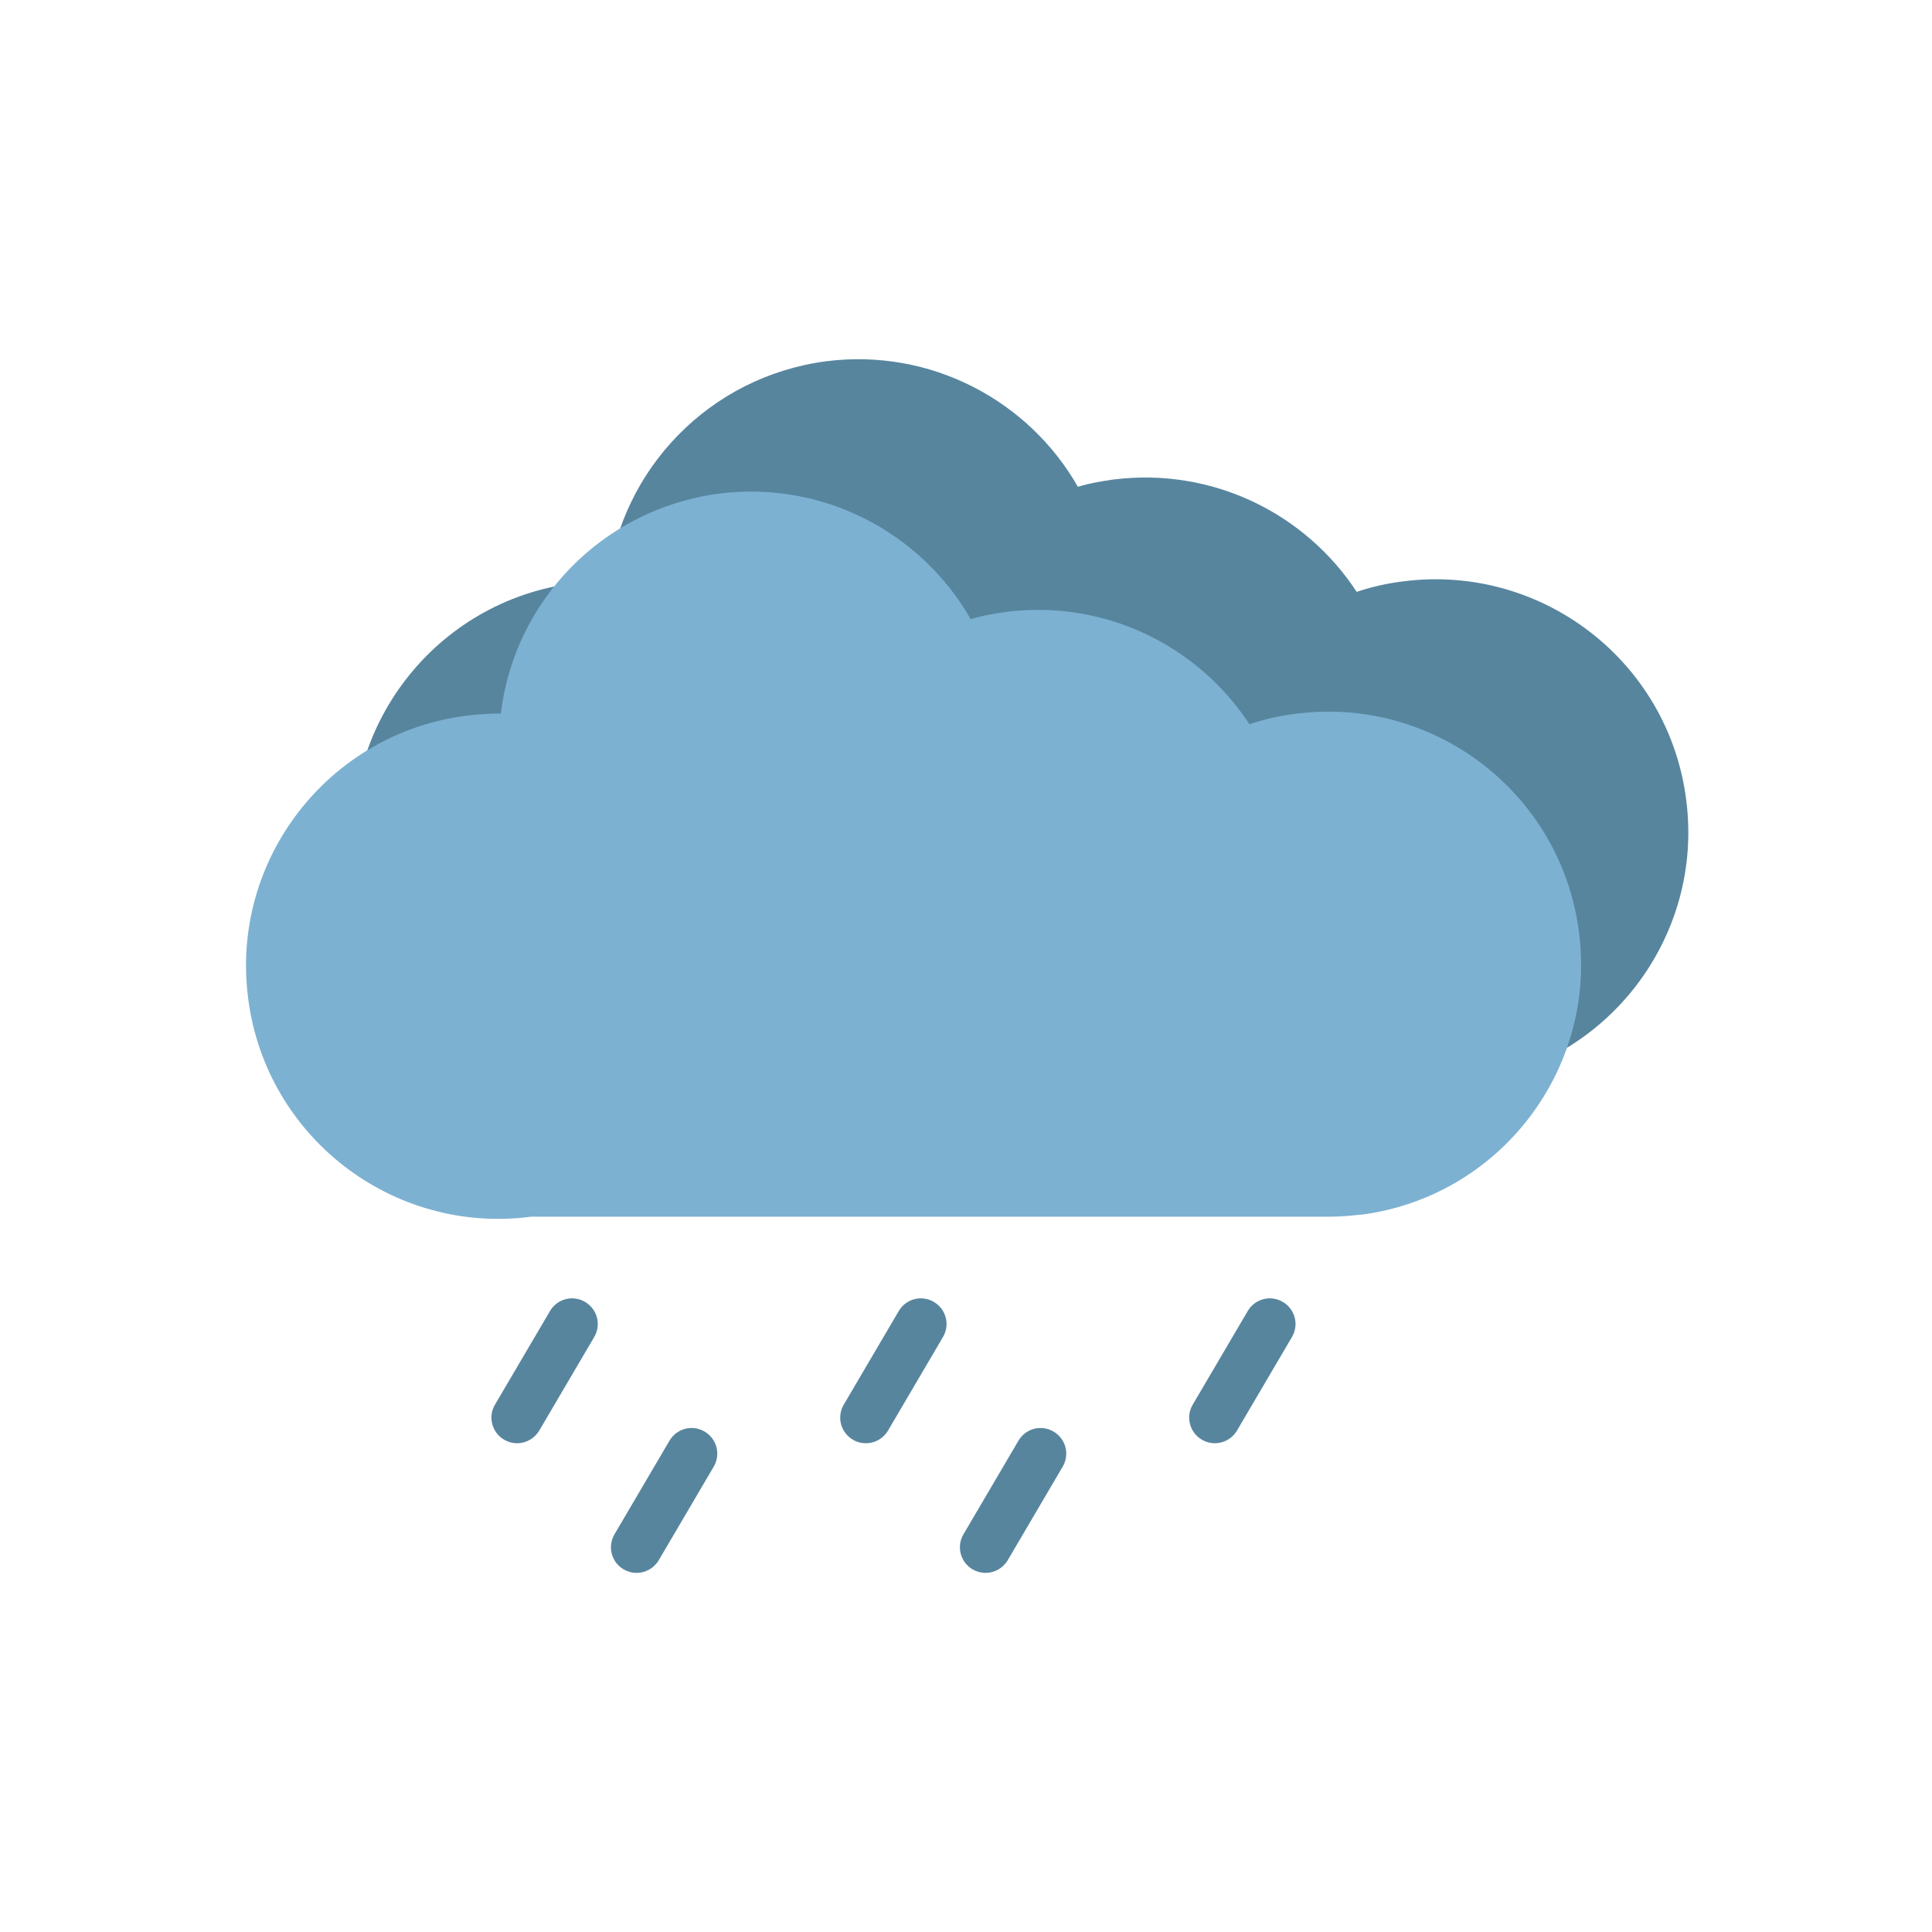
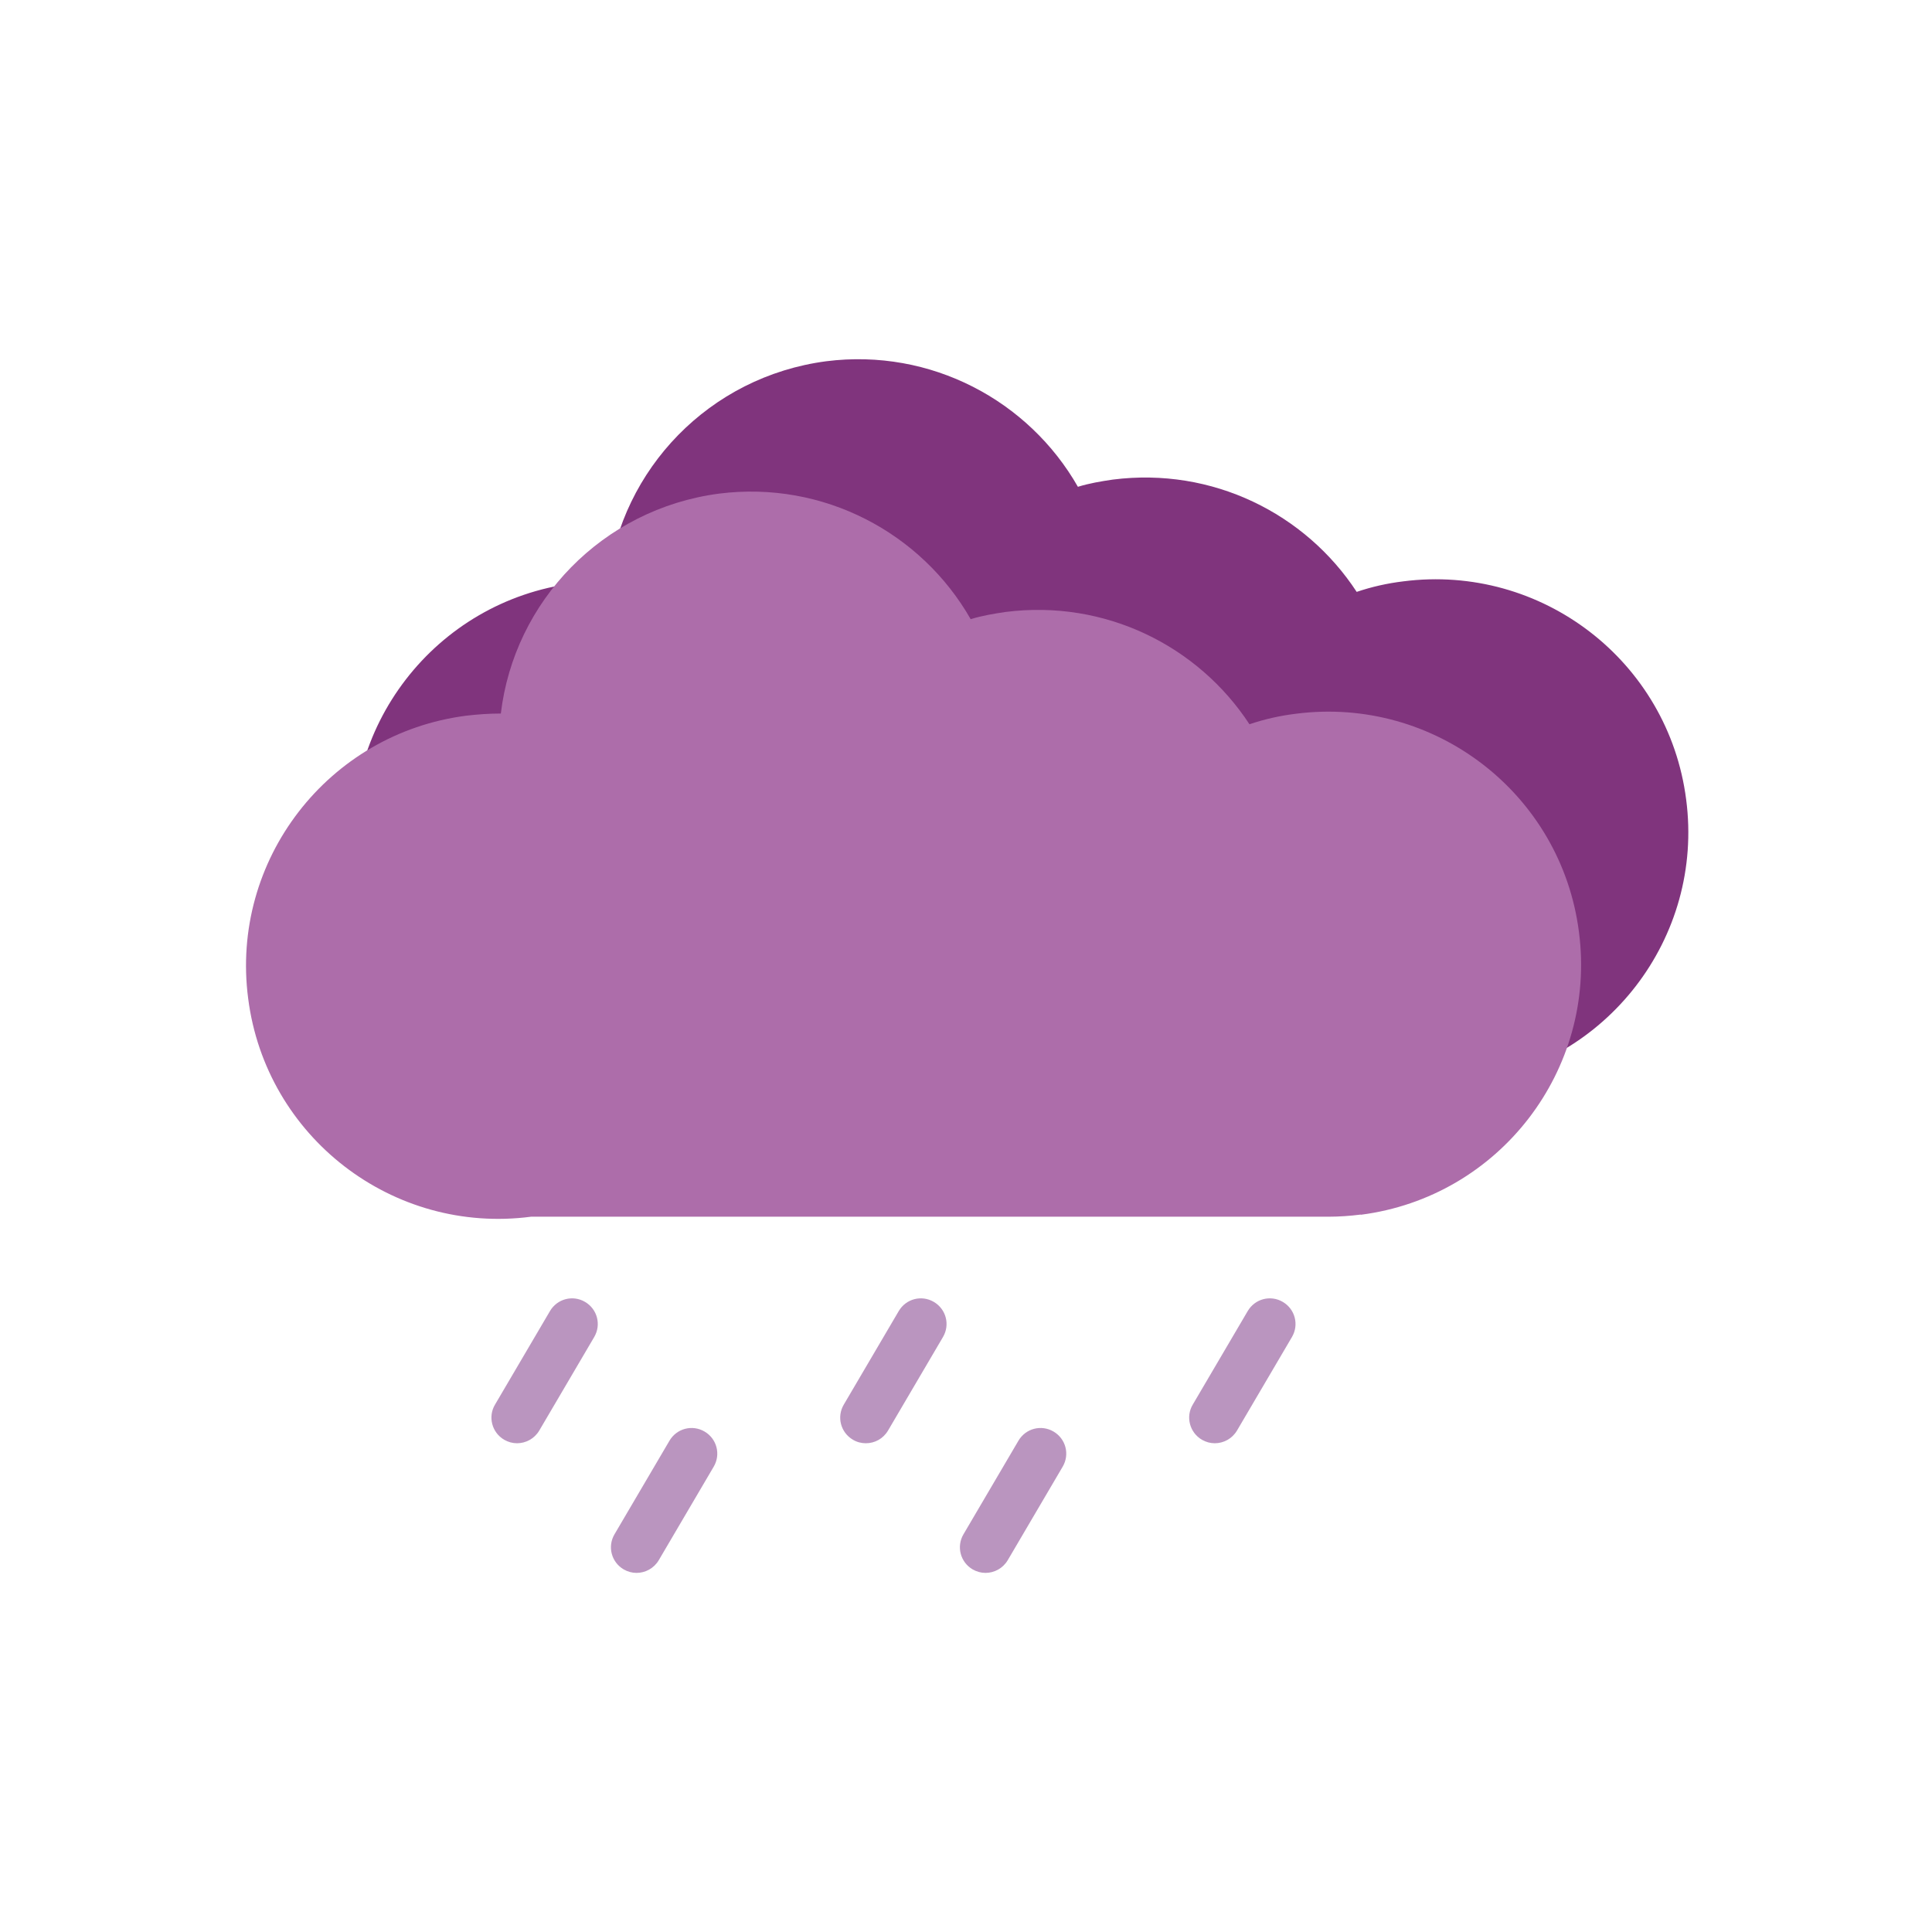
- <svg xmlns="http://www.w3.org/2000/svg" id="Layer_1" data-name="Layer 1" viewBox="0 0 99.1 99.1">
+ <svg xmlns="http://www.w3.org/2000/svg" id="Layer_1" viewBox="0 0 99.1 99.1">
  <defs>
    <style>
      .cls-1 {
        fill: none;
      }

      .cls-2 {
-         fill: #7db1d2;
+         fill: #ba95bf;
      }

      .cls-3 {
-         fill: #57859e;
+         fill: #ad6daa;
+       }
+ 
+       .cls-4 {
+         fill: #80347d;
      }
    </style>
  </defs>
-   <path class="cls-3" d="m75.31,55.51c-.54.07-1.12.11-1.65.11h-40.92c-7.09.93-13.6-4.09-14.51-11.19-.93-7.09,4.09-13.6,11.19-14.51.6-.07,1.19-.11,1.77-.11.68-5.74,5.19-10.49,11.19-11.28,5.37-.68,10.39,2.02,12.91,6.44.58-.18,1.18-.28,1.79-.37,5.11-.65,9.88,1.74,12.51,5.76.77-.26,1.56-.44,2.39-.54,7.09-.91,13.6,4.09,14.51,11.19.93,7.09-4.09,13.6-11.19,14.51Z" />
-   <path class="cls-2" d="m69.8,62.3c-.54.07-1.12.11-1.65.11H27.24c-7.09.93-13.6-4.09-14.51-11.19-.93-7.09,4.09-13.6,11.19-14.51.6-.07,1.19-.11,1.77-.11.68-5.74,5.19-10.49,11.19-11.28,5.37-.68,10.39,2.02,12.91,6.44.58-.18,1.18-.28,1.79-.37,5.11-.65,9.88,1.74,12.51,5.76.77-.26,1.56-.44,2.39-.54,7.09-.91,13.6,4.09,14.51,11.19.93,7.09-4.09,13.6-11.19,14.51Z" />
-   <path class="cls-3" d="m26.52,74.03c-.23,0-.45-.06-.66-.18-.63-.37-.84-1.18-.47-1.8l2.82-4.8c.37-.63,1.17-.84,1.8-.47s.84,1.17.47,1.8l-2.82,4.8c-.25.42-.69.65-1.14.65Z" />
-   <path class="cls-3" d="m44.41,74.03c-.23,0-.46-.06-.66-.18-.63-.37-.84-1.17-.47-1.8l2.82-4.8c.37-.63,1.17-.84,1.8-.47.63.37.84,1.17.47,1.8l-2.82,4.8c-.25.42-.68.65-1.14.65Z" />
-   <path class="cls-3" d="m32.65,80.68c-.23,0-.45-.06-.66-.18-.63-.37-.84-1.17-.47-1.8l2.82-4.8c.37-.63,1.17-.84,1.8-.47.63.37.84,1.17.47,1.8l-2.82,4.8c-.25.42-.69.65-1.14.65Z" />
-   <path class="cls-3" d="m50.55,80.68c-.23,0-.45-.06-.66-.18-.63-.37-.84-1.17-.47-1.8l2.82-4.8c.37-.63,1.17-.84,1.8-.47.63.37.84,1.17.47,1.8l-2.82,4.8c-.25.42-.69.65-1.14.65Z" />
-   <path class="cls-3" d="m62.31,74.03c-.23,0-.45-.06-.66-.18-.63-.37-.84-1.18-.47-1.8l2.82-4.8c.37-.63,1.17-.84,1.8-.47s.84,1.17.47,1.8l-2.82,4.8c-.25.42-.69.65-1.14.65Z" />
+   <path class="cls-4" d="M75.31,55.51c-.54.07-1.12.11-1.65.11h-40.92c-7.09.93-13.6-4.09-14.51-11.19-.93-7.09,4.09-13.6,11.19-14.51.6-.07,1.19-.11,1.77-.11.68-5.74,5.19-10.49,11.19-11.28,5.37-.68,10.39,2.02,12.91,6.44.58-.18,1.18-.28,1.79-.37,5.11-.65,9.88,1.74,12.51,5.76.77-.26,1.56-.44,2.39-.54,7.09-.91,13.6,4.09,14.51,11.19.93,7.09-4.09,13.6-11.19,14.51Z" />
+   <path class="cls-3" d="M69.8,62.3c-.54.07-1.12.11-1.65.11H27.24c-7.09.93-13.6-4.09-14.51-11.19-.93-7.09,4.09-13.6,11.19-14.51.6-.07,1.19-.11,1.77-.11.68-5.74,5.19-10.49,11.19-11.28,5.37-.68,10.39,2.02,12.91,6.44.58-.18,1.18-.28,1.79-.37,5.11-.65,9.88,1.74,12.51,5.76.77-.26,1.56-.44,2.39-.54,7.09-.91,13.6,4.09,14.51,11.19.93,7.09-4.09,13.6-11.19,14.51Z" />
  <g>
-     <rect class="cls-1" width="99.1" height="99.1" />
-     <rect class="cls-1" x="0" width="99.1" height="12.48" />
-     <rect class="cls-1" x="0" y="86.62" width="98.87" height="12.48" />
-     <rect class="cls-1" x="43.31" y="43.31" width="99.1" height="12.48" transform="translate(142.41 -43.31) rotate(90)" />
-     <rect class="cls-1" x="-43.31" y="43.31" width="99.1" height="12.48" transform="translate(55.79 43.31) rotate(90)" />
+     <path class="cls-2" d="M26.52,74.03c-.23,0-.45-.06-.66-.18-.63-.37-.84-1.18-.47-1.8l2.82-4.8c.37-.63,1.17-.84,1.8-.47s.84,1.17.47,1.8l-2.82,4.8c-.25.42-.69.65-1.14.65Z" />
+     <path class="cls-2" d="M44.41,74.03c-.23,0-.46-.06-.66-.18-.63-.37-.84-1.17-.47-1.8l2.82-4.8c.37-.63,1.17-.84,1.8-.47.63.37.84,1.17.47,1.8l-2.82,4.8c-.25.42-.68.65-1.14.65Z" />
+     <path class="cls-2" d="M32.65,80.68c-.23,0-.45-.06-.66-.18-.63-.37-.84-1.17-.47-1.8l2.82-4.8c.37-.63,1.17-.84,1.8-.47.63.37.84,1.17.47,1.8l-2.82,4.8c-.25.42-.69.65-1.14.65Z" />
+     <path class="cls-2" d="M50.55,80.68c-.23,0-.45-.06-.66-.18-.63-.37-.84-1.17-.47-1.8l2.82-4.8c.37-.63,1.17-.84,1.8-.47.63.37.84,1.17.47,1.8l-2.82,4.8c-.25.42-.69.65-1.14.65Z" />
+     <path class="cls-2" d="M62.31,74.03c-.23,0-.45-.06-.66-.18-.63-.37-.84-1.18-.47-1.8l2.82-4.8c.37-.63,1.17-.84,1.8-.47s.84,1.17.47,1.8l-2.82,4.8c-.25.42-.69.65-1.14.65Z" />
  </g>
+   <rect class="cls-1" width="99.1" height="99.1" />
+   <rect class="cls-1" x="0" width="99.1" height="12.48" />
+   <rect class="cls-1" x="0" y="86.62" width="98.87" height="12.48" />
+   <rect class="cls-1" x="43.31" y="43.31" width="99.1" height="12.48" transform="translate(142.41 -43.31) rotate(90)" />
+   <rect class="cls-1" x="-43.31" y="43.31" width="99.1" height="12.48" transform="translate(55.79 43.31) rotate(90)" />
</svg>
